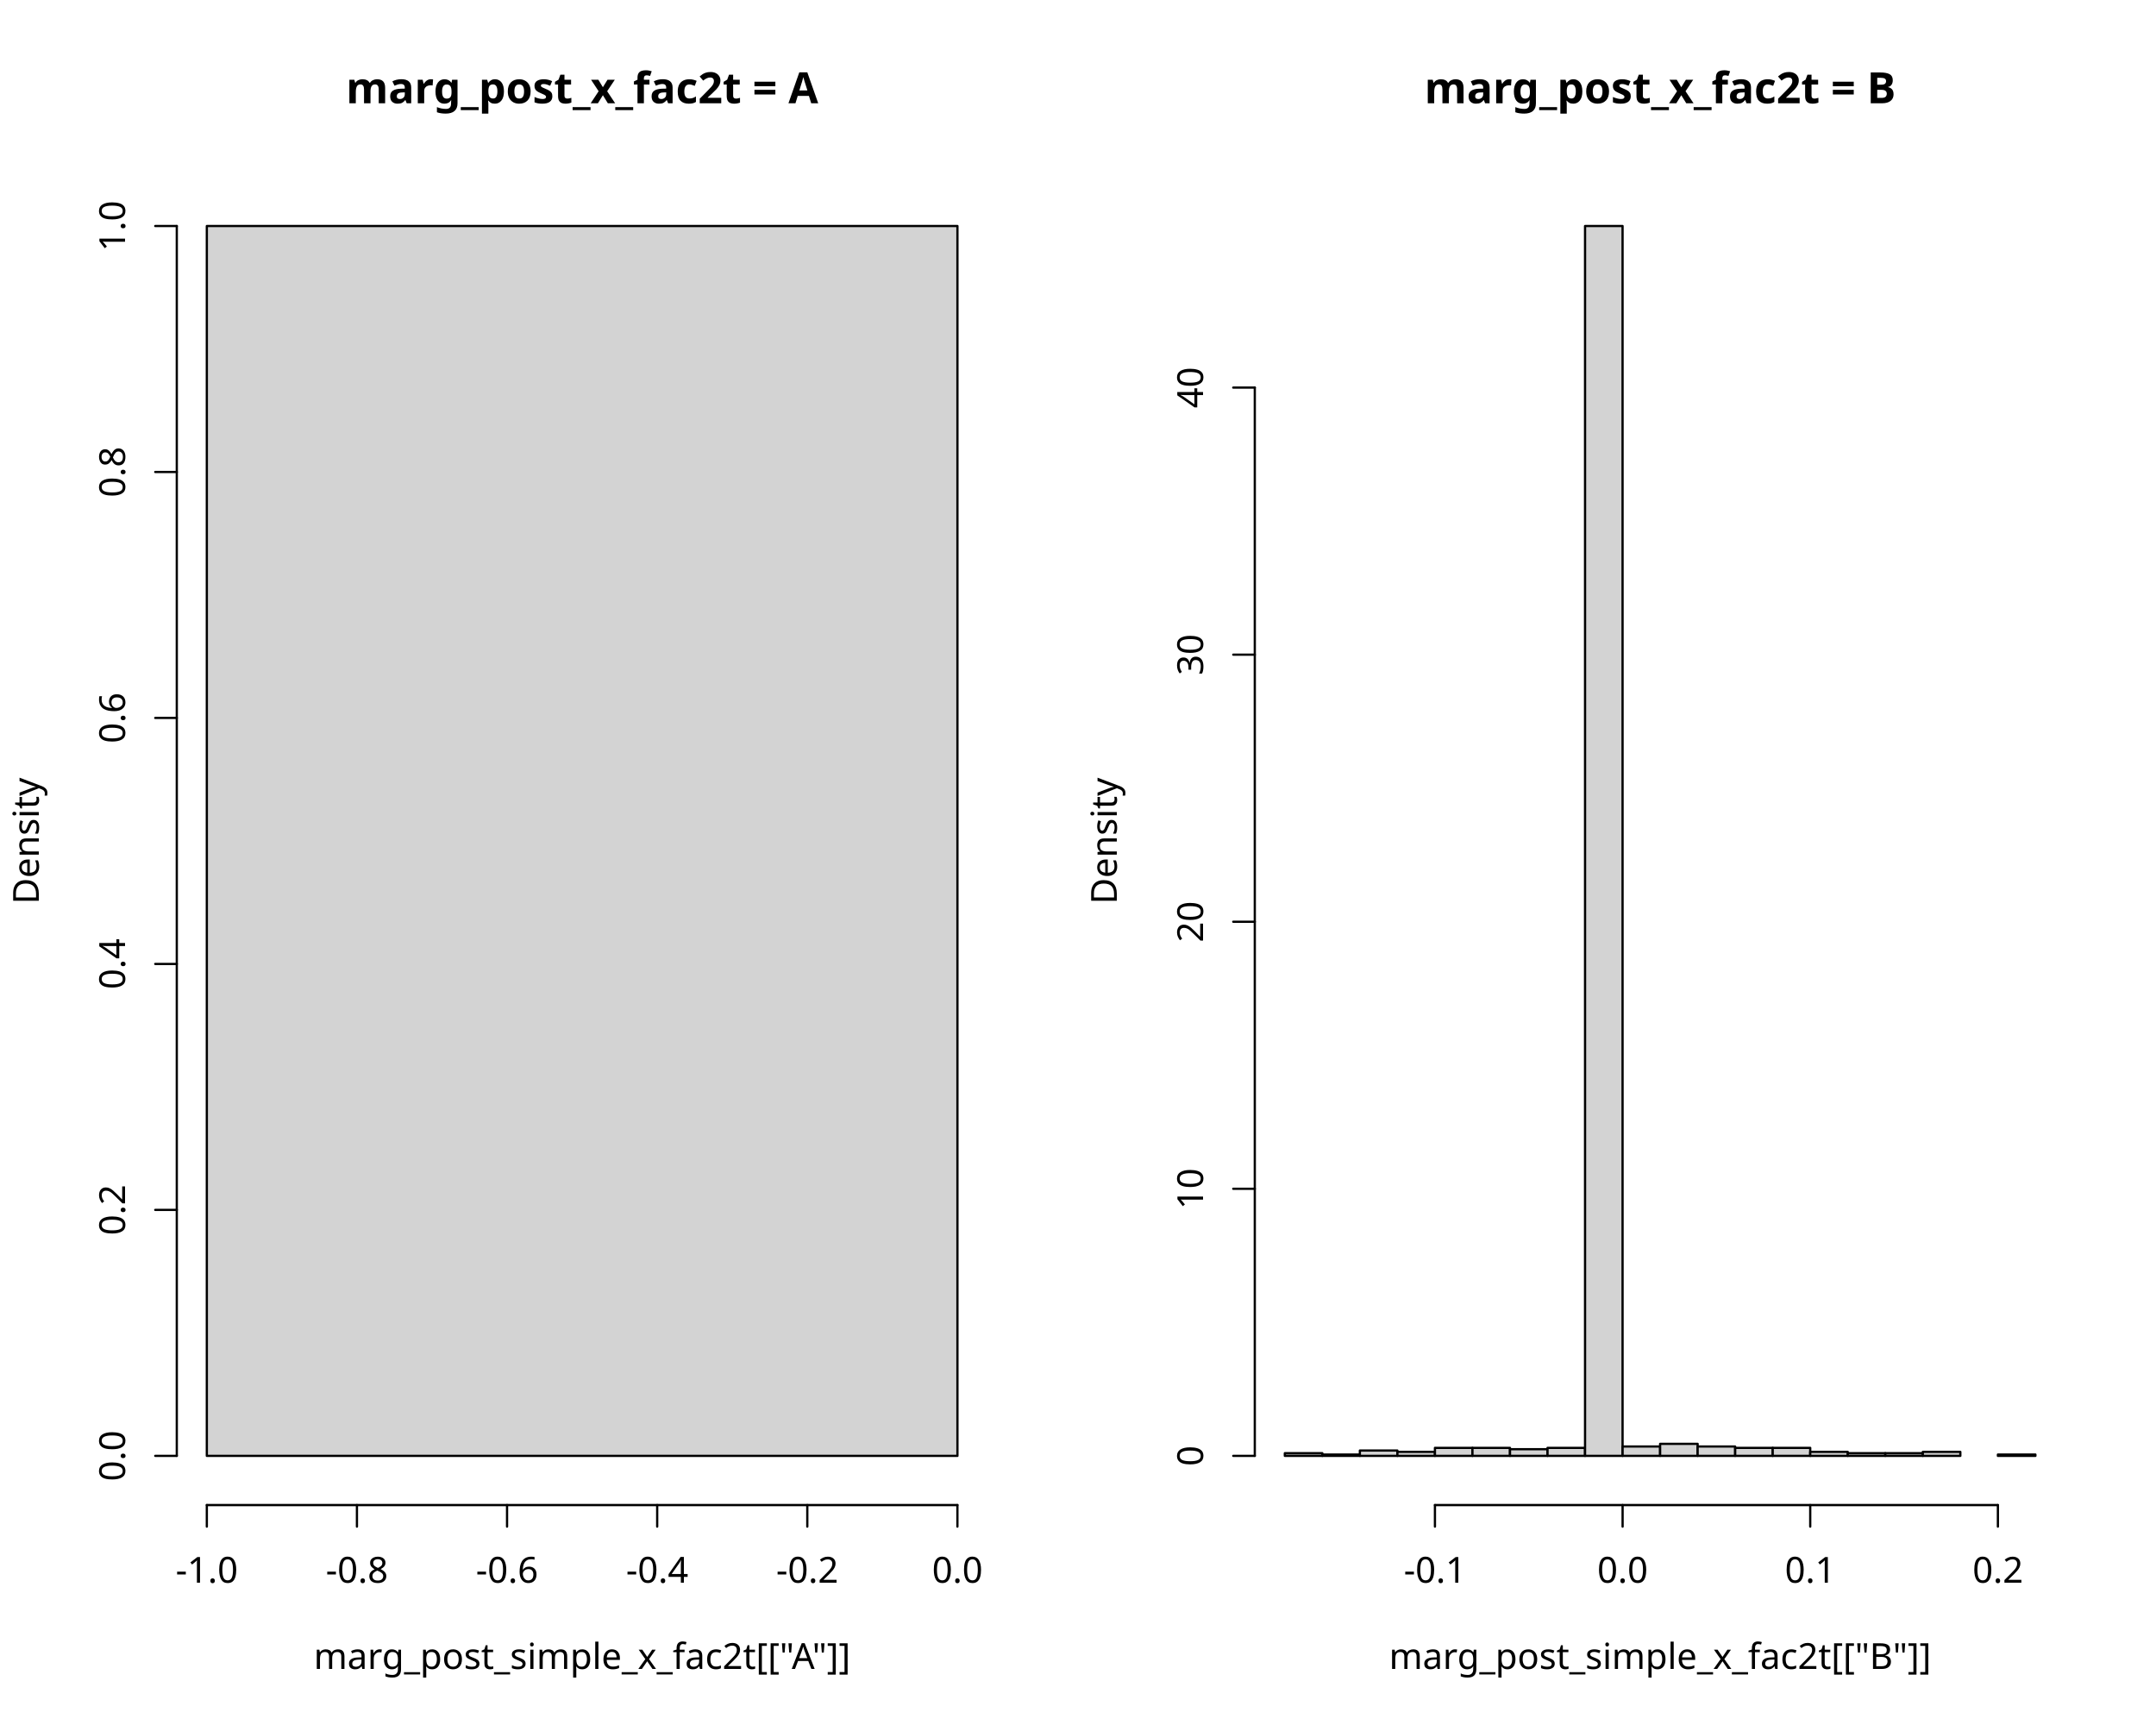
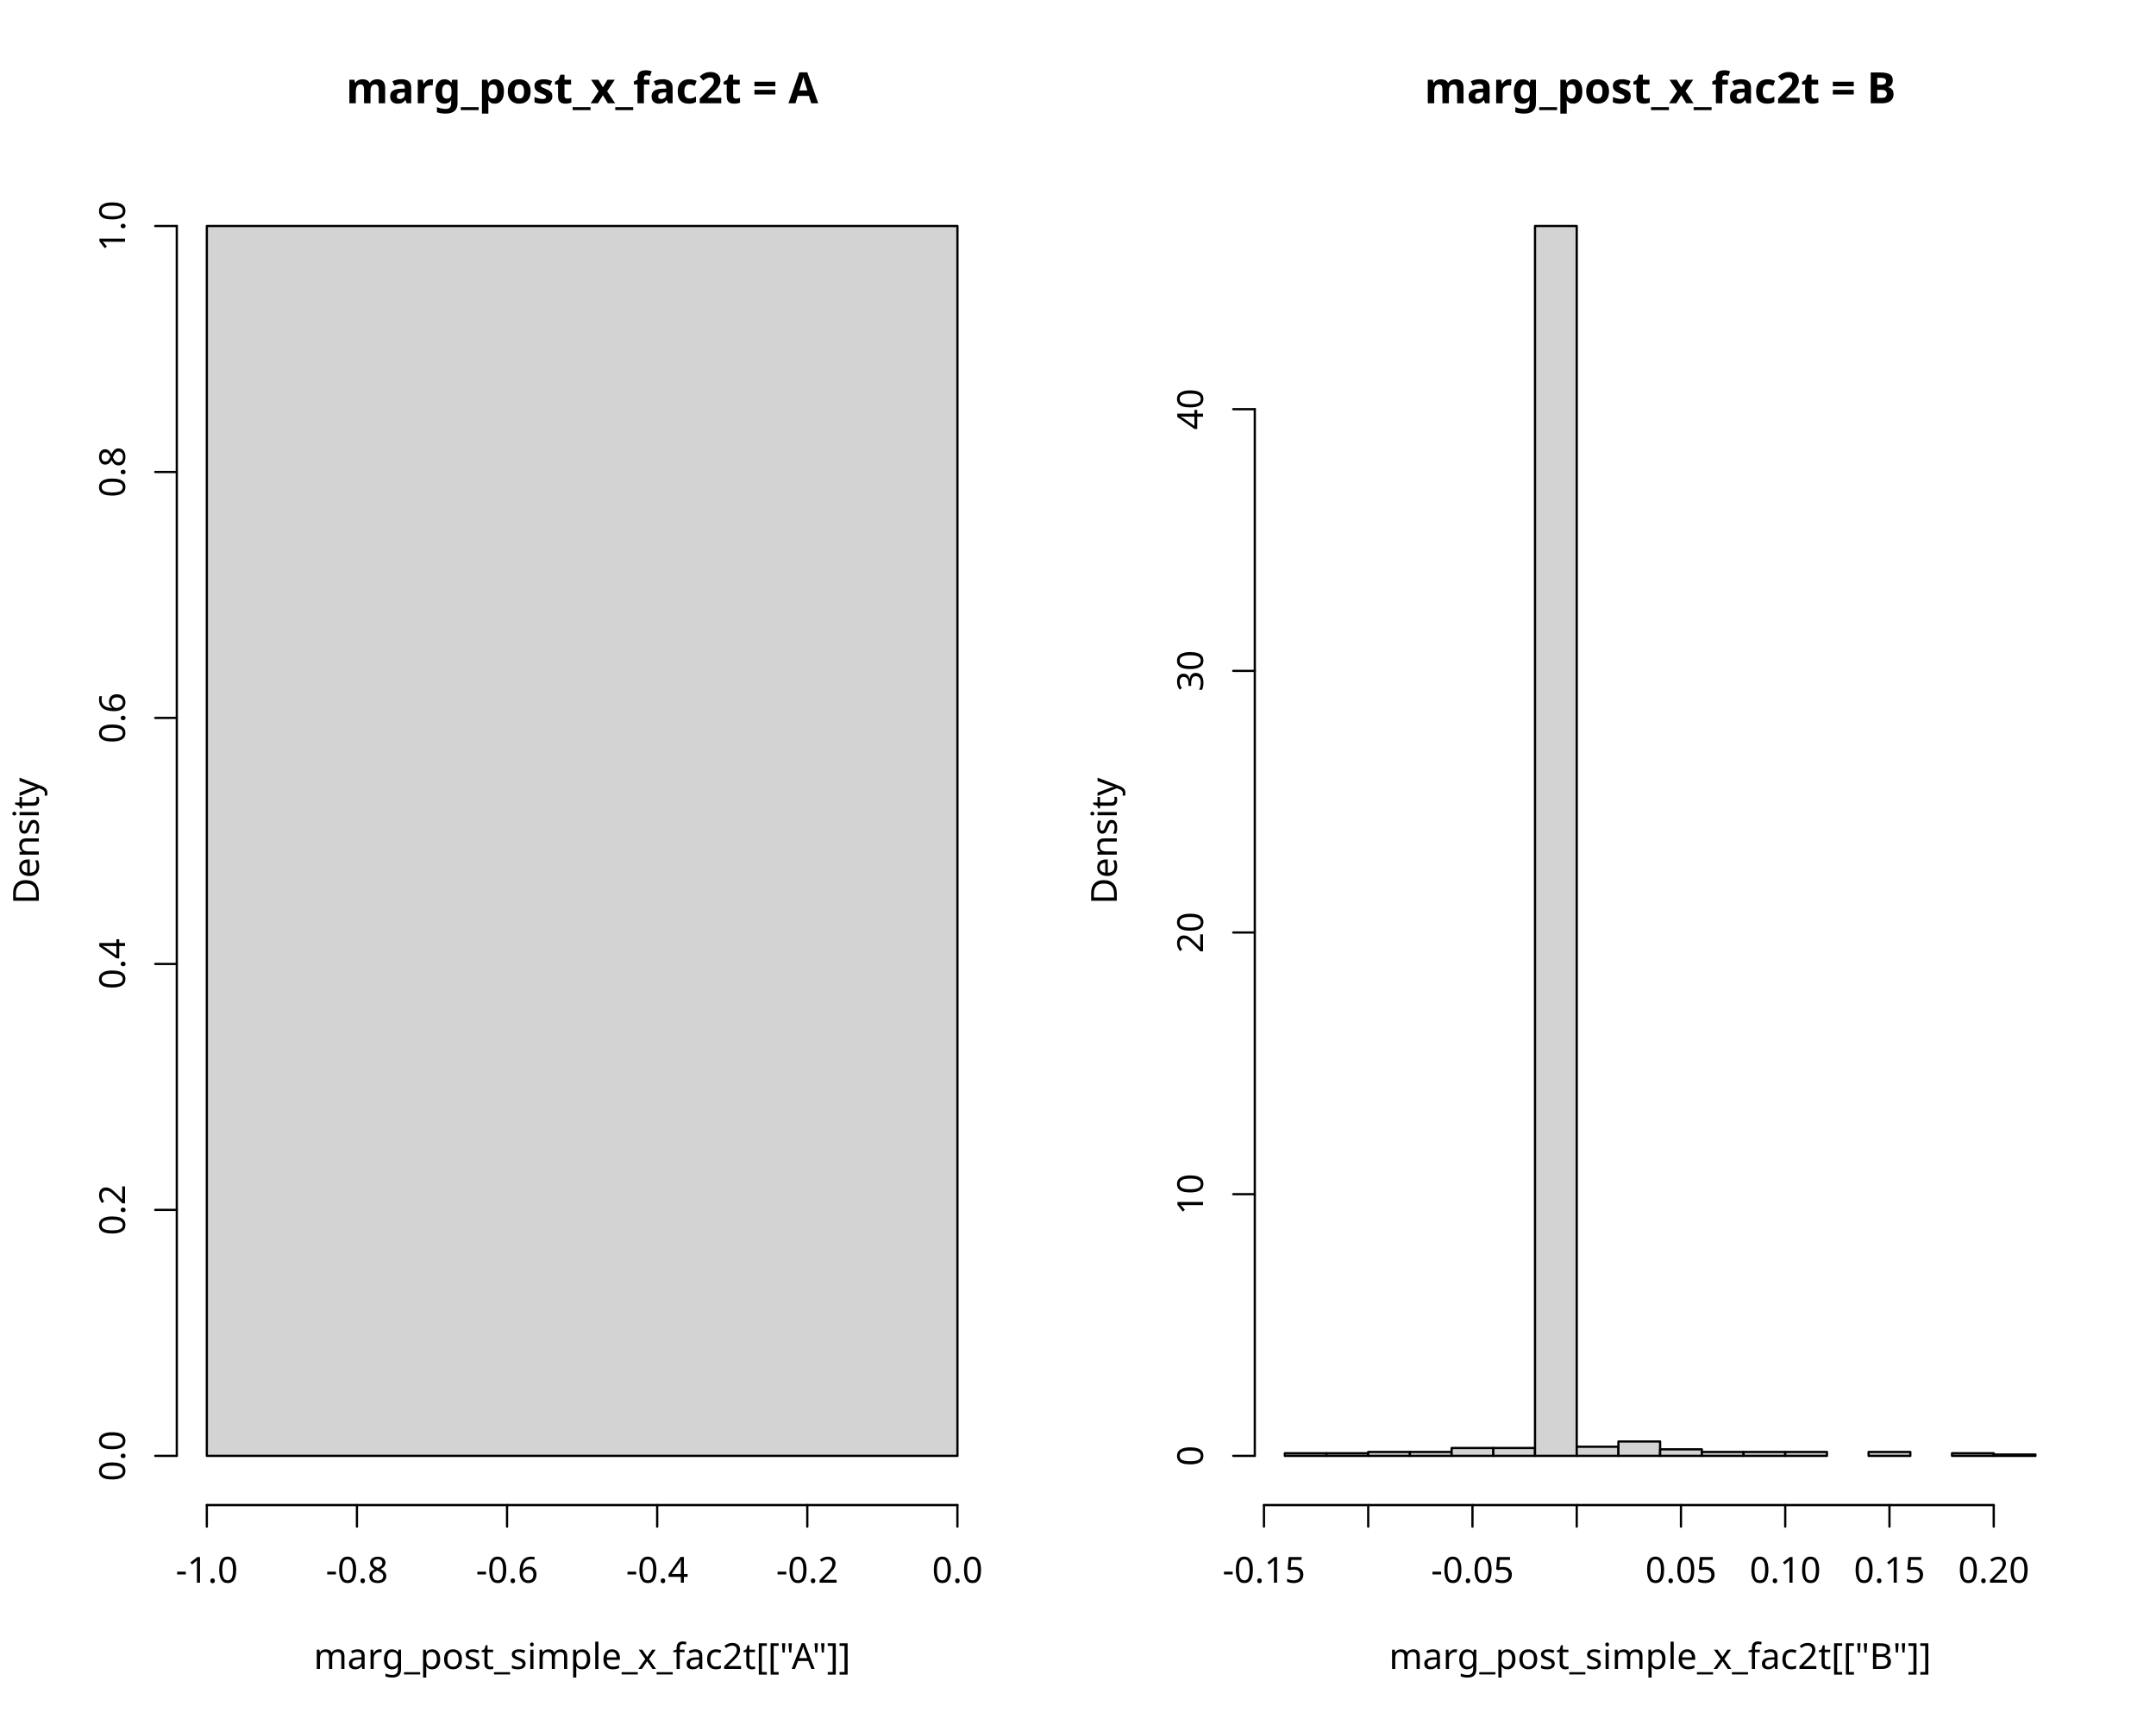
<svg xmlns="http://www.w3.org/2000/svg" class="svglite" data-engine-version="2.0" width="720.00pt" height="576.00pt" viewBox="0 0 720.00 576.00">
  <defs>
    <style type="text/css">
    .svglite line, .svglite polyline, .svglite polygon, .svglite path, .svglite rect, .svglite circle {
      fill: none;
      stroke: #000000;
      stroke-linecap: round;
      stroke-linejoin: round;
      stroke-miterlimit: 10.00;
    }
  </style>
  </defs>
  <rect width="100%" height="100%" style="stroke: none; fill: #FFFFFF;" />
  <defs>
    <clipPath id="cpMC4wMHw3MjAuMDB8MC4wMHw1NzYuMDA=">
      <rect x="0.00" y="0.00" width="720.00" height="576.00" />
    </clipPath>
  </defs>
  <g clip-path="url(#cpMC4wMHw3MjAuMDB8MC4wMHw1NzYuMDA=)">
</g>
  <defs>
    <clipPath id="cpMC4wMHwzNjAuMDB8MC4wMHw1NzYuMDA=">
      <rect x="0.00" y="0.00" width="360.00" height="576.00" />
    </clipPath>
  </defs>
  <g clip-path="url(#cpMC4wMHwzNjAuMDB8MC4wMHw1NzYuMDA=)">
    <text x="194.40" y="34.48" text-anchor="middle" style="font-size: 14.40px; font-weight: bold; font-family: sans;" textLength="148.52px" lengthAdjust="spacingAndGlyphs">marg_post_x_fac2t = A</text>
    <text x="194.40" y="557.28" text-anchor="middle" style="font-size: 12.00px; font-family: sans;" textLength="173.30px" lengthAdjust="spacingAndGlyphs">marg_post_simple_x_fac2t[["A"]]</text>
    <text transform="translate(12.96,280.80) rotate(-90)" text-anchor="middle" style="font-size: 12.00px; font-family: sans;" textLength="40.02px" lengthAdjust="spacingAndGlyphs">Density</text>
  </g>
  <g clip-path="url(#cpMC4wMHw3MjAuMDB8MC4wMHw1NzYuMDA=)">
    <line x1="69.07" y1="502.56" x2="319.73" y2="502.56" style="stroke-width: 0.75;" />
    <line x1="69.07" y1="502.56" x2="69.07" y2="509.76" style="stroke-width: 0.75;" />
    <line x1="119.20" y1="502.56" x2="119.20" y2="509.76" style="stroke-width: 0.75;" />
    <line x1="169.33" y1="502.56" x2="169.33" y2="509.76" style="stroke-width: 0.75;" />
    <line x1="219.47" y1="502.56" x2="219.47" y2="509.76" style="stroke-width: 0.75;" />
    <line x1="269.60" y1="502.56" x2="269.60" y2="509.76" style="stroke-width: 0.75;" />
    <line x1="319.73" y1="502.56" x2="319.73" y2="509.76" style="stroke-width: 0.75;" />
    <text x="69.07" y="528.48" text-anchor="middle" style="font-size: 12.00px; font-family: sans;" textLength="20.68px" lengthAdjust="spacingAndGlyphs">-1.0</text>
    <text x="119.20" y="528.48" text-anchor="middle" style="font-size: 12.00px; font-family: sans;" textLength="20.68px" lengthAdjust="spacingAndGlyphs">-0.8</text>
    <text x="169.33" y="528.48" text-anchor="middle" style="font-size: 12.00px; font-family: sans;" textLength="20.68px" lengthAdjust="spacingAndGlyphs">-0.6</text>
    <text x="219.47" y="528.48" text-anchor="middle" style="font-size: 12.00px; font-family: sans;" textLength="20.68px" lengthAdjust="spacingAndGlyphs">-0.4</text>
    <text x="269.60" y="528.48" text-anchor="middle" style="font-size: 12.00px; font-family: sans;" textLength="20.68px" lengthAdjust="spacingAndGlyphs">-0.2</text>
    <text x="319.73" y="528.48" text-anchor="middle" style="font-size: 12.00px; font-family: sans;" textLength="16.68px" lengthAdjust="spacingAndGlyphs">0.0</text>
    <line x1="59.04" y1="486.13" x2="59.04" y2="75.47" style="stroke-width: 0.75;" />
    <line x1="59.04" y1="486.13" x2="51.84" y2="486.13" style="stroke-width: 0.75;" />
    <line x1="59.04" y1="404.00" x2="51.84" y2="404.00" style="stroke-width: 0.75;" />
    <line x1="59.04" y1="321.87" x2="51.84" y2="321.87" style="stroke-width: 0.75;" />
    <line x1="59.04" y1="239.73" x2="51.84" y2="239.73" style="stroke-width: 0.75;" />
    <line x1="59.04" y1="157.60" x2="51.84" y2="157.60" style="stroke-width: 0.75;" />
    <line x1="59.04" y1="75.47" x2="51.84" y2="75.47" style="stroke-width: 0.75;" />
    <text transform="translate(41.76,486.13) rotate(-90)" text-anchor="middle" style="font-size: 12.00px; font-family: sans;" textLength="16.68px" lengthAdjust="spacingAndGlyphs">0.0</text>
    <text transform="translate(41.76,404.00) rotate(-90)" text-anchor="middle" style="font-size: 12.00px; font-family: sans;" textLength="16.68px" lengthAdjust="spacingAndGlyphs">0.2</text>
    <text transform="translate(41.76,321.87) rotate(-90)" text-anchor="middle" style="font-size: 12.00px; font-family: sans;" textLength="16.68px" lengthAdjust="spacingAndGlyphs">0.4</text>
    <text transform="translate(41.76,239.73) rotate(-90)" text-anchor="middle" style="font-size: 12.00px; font-family: sans;" textLength="16.68px" lengthAdjust="spacingAndGlyphs">0.6</text>
    <text transform="translate(41.76,157.60) rotate(-90)" text-anchor="middle" style="font-size: 12.00px; font-family: sans;" textLength="16.68px" lengthAdjust="spacingAndGlyphs">0.8</text>
    <text transform="translate(41.76,75.47) rotate(-90)" text-anchor="middle" style="font-size: 12.00px; font-family: sans;" textLength="16.68px" lengthAdjust="spacingAndGlyphs">1.0</text>
  </g>
  <defs>
    <clipPath id="cpNTkuMDR8MzI5Ljc2fDU5LjA0fDUwMi41Ng==">
      <rect x="59.04" y="59.04" width="270.72" height="443.52" />
    </clipPath>
  </defs>
  <g clip-path="url(#cpNTkuMDR8MzI5Ljc2fDU5LjA0fDUwMi41Ng==)">
    <rect x="69.07" y="75.47" width="250.67" height="410.67" style="stroke-width: 0.75; fill: #D3D3D3;" />
  </g>
  <defs>
    <clipPath id="cpNDE5LjA0fDY4OS43Nnw1OS4wNHw1MDIuNTY=">
      <rect x="419.04" y="59.04" width="270.72" height="443.52" />
    </clipPath>
  </defs>
  <g clip-path="url(#cpNDE5LjA0fDY4OS43Nnw1OS4wNHw1MDIuNTY=)">
</g>
  <defs>
    <clipPath id="cpMzYwLjAwfDcyMC4wMHwwLjAwfDU3Ni4wMA==">
      <rect x="360.00" y="0.00" width="360.00" height="576.00" />
    </clipPath>
  </defs>
  <g clip-path="url(#cpMzYwLjAwfDcyMC4wMHwwLjAwfDU3Ni4wMA==)">
    <text x="554.40" y="34.48" text-anchor="middle" style="font-size: 14.40px; font-weight: bold; font-family: sans;" textLength="148.52px" lengthAdjust="spacingAndGlyphs">marg_post_x_fac2t = B</text>
    <text x="554.40" y="557.28" text-anchor="middle" style="font-size: 12.00px; font-family: sans;" textLength="173.30px" lengthAdjust="spacingAndGlyphs">marg_post_simple_x_fac2t[["B"]]</text>
    <text transform="translate(372.96,280.80) rotate(-90)" text-anchor="middle" style="font-size: 12.00px; font-family: sans;" textLength="40.02px" lengthAdjust="spacingAndGlyphs">Density</text>
  </g>
  <g clip-path="url(#cpMC4wMHw3MjAuMDB8MC4wMHw1NzYuMDA=)">
-     <line x1="479.20" y1="502.56" x2="667.20" y2="502.56" style="stroke-width: 0.75;" />
-     <line x1="479.20" y1="502.56" x2="479.20" y2="509.76" style="stroke-width: 0.75;" />
-     <line x1="541.87" y1="502.56" x2="541.87" y2="509.76" style="stroke-width: 0.75;" />
-     <line x1="604.53" y1="502.56" x2="604.53" y2="509.76" style="stroke-width: 0.75;" />
-     <line x1="667.20" y1="502.56" x2="667.20" y2="509.76" style="stroke-width: 0.75;" />
-     <text x="479.20" y="528.48" text-anchor="middle" style="font-size: 12.00px; font-family: sans;" textLength="20.68px" lengthAdjust="spacingAndGlyphs">-0.1</text>
-     <text x="541.87" y="528.48" text-anchor="middle" style="font-size: 12.00px; font-family: sans;" textLength="16.68px" lengthAdjust="spacingAndGlyphs">0.0</text>
-     <text x="604.53" y="528.48" text-anchor="middle" style="font-size: 12.00px; font-family: sans;" textLength="16.68px" lengthAdjust="spacingAndGlyphs">0.1</text>
-     <text x="667.20" y="528.48" text-anchor="middle" style="font-size: 12.00px; font-family: sans;" textLength="16.68px" lengthAdjust="spacingAndGlyphs">0.2</text>
-     <line x1="419.04" y1="486.13" x2="419.04" y2="129.42" style="stroke-width: 0.75;" />
+     <line x1="422.10" y1="502.56" x2="665.81" y2="502.56" style="stroke-width: 0.75;" />
+     <line x1="422.10" y1="502.56" x2="422.10" y2="509.76" style="stroke-width: 0.75;" />
+     <line x1="456.92" y1="502.56" x2="456.92" y2="509.76" style="stroke-width: 0.75;" />
+     <line x1="491.73" y1="502.56" x2="491.73" y2="509.76" style="stroke-width: 0.75;" />
+     <line x1="526.55" y1="502.56" x2="526.55" y2="509.76" style="stroke-width: 0.75;" />
+     <line x1="561.36" y1="502.56" x2="561.36" y2="509.76" style="stroke-width: 0.75;" />
+     <line x1="596.18" y1="502.56" x2="596.18" y2="509.76" style="stroke-width: 0.75;" />
+     <line x1="630.99" y1="502.56" x2="630.99" y2="509.76" style="stroke-width: 0.75;" />
+     <line x1="665.81" y1="502.56" x2="665.81" y2="509.76" style="stroke-width: 0.75;" />
+     <text x="422.10" y="528.48" text-anchor="middle" style="font-size: 12.00px; font-family: sans;" textLength="27.35px" lengthAdjust="spacingAndGlyphs">-0.15</text>
+     <text x="491.73" y="528.48" text-anchor="middle" style="font-size: 12.00px; font-family: sans;" textLength="27.35px" lengthAdjust="spacingAndGlyphs">-0.05</text>
+     <text x="561.36" y="528.48" text-anchor="middle" style="font-size: 12.00px; font-family: sans;" textLength="23.36px" lengthAdjust="spacingAndGlyphs">0.05</text>
+     <text x="596.18" y="528.48" text-anchor="middle" style="font-size: 12.00px; font-family: sans;" textLength="23.36px" lengthAdjust="spacingAndGlyphs">0.10</text>
+     <text x="630.99" y="528.48" text-anchor="middle" style="font-size: 12.00px; font-family: sans;" textLength="23.36px" lengthAdjust="spacingAndGlyphs">0.15</text>
+     <text x="665.81" y="528.48" text-anchor="middle" style="font-size: 12.00px; font-family: sans;" textLength="23.36px" lengthAdjust="spacingAndGlyphs">0.20</text>
+     <line x1="419.04" y1="486.13" x2="419.04" y2="136.63" style="stroke-width: 0.75;" />
    <line x1="419.04" y1="486.13" x2="411.84" y2="486.13" style="stroke-width: 0.75;" />
-     <line x1="419.04" y1="396.95" x2="411.84" y2="396.95" style="stroke-width: 0.75;" />
-     <line x1="419.04" y1="307.78" x2="411.84" y2="307.78" style="stroke-width: 0.75;" />
-     <line x1="419.04" y1="218.60" x2="411.84" y2="218.60" style="stroke-width: 0.75;" />
-     <line x1="419.04" y1="129.42" x2="411.84" y2="129.42" style="stroke-width: 0.75;" />
+     <line x1="419.04" y1="398.76" x2="411.84" y2="398.76" style="stroke-width: 0.75;" />
+     <line x1="419.04" y1="311.38" x2="411.84" y2="311.38" style="stroke-width: 0.75;" />
+     <line x1="419.04" y1="224.01" x2="411.84" y2="224.01" style="stroke-width: 0.75;" />
+     <line x1="419.04" y1="136.63" x2="411.84" y2="136.63" style="stroke-width: 0.75;" />
    <text transform="translate(401.76,486.13) rotate(-90)" text-anchor="middle" style="font-size: 12.00px; font-family: sans;" textLength="6.67px" lengthAdjust="spacingAndGlyphs">0</text>
-     <text transform="translate(401.76,396.95) rotate(-90)" text-anchor="middle" style="font-size: 12.00px; font-family: sans;" textLength="13.35px" lengthAdjust="spacingAndGlyphs">10</text>
-     <text transform="translate(401.76,307.78) rotate(-90)" text-anchor="middle" style="font-size: 12.00px; font-family: sans;" textLength="13.35px" lengthAdjust="spacingAndGlyphs">20</text>
-     <text transform="translate(401.76,218.60) rotate(-90)" text-anchor="middle" style="font-size: 12.00px; font-family: sans;" textLength="13.35px" lengthAdjust="spacingAndGlyphs">30</text>
-     <text transform="translate(401.76,129.42) rotate(-90)" text-anchor="middle" style="font-size: 12.00px; font-family: sans;" textLength="13.35px" lengthAdjust="spacingAndGlyphs">40</text>
+     <text transform="translate(401.76,398.76) rotate(-90)" text-anchor="middle" style="font-size: 12.00px; font-family: sans;" textLength="13.35px" lengthAdjust="spacingAndGlyphs">10</text>
+     <text transform="translate(401.76,311.38) rotate(-90)" text-anchor="middle" style="font-size: 12.00px; font-family: sans;" textLength="13.35px" lengthAdjust="spacingAndGlyphs">20</text>
+     <text transform="translate(401.76,224.01) rotate(-90)" text-anchor="middle" style="font-size: 12.00px; font-family: sans;" textLength="13.35px" lengthAdjust="spacingAndGlyphs">30</text>
+     <text transform="translate(401.76,136.63) rotate(-90)" text-anchor="middle" style="font-size: 12.00px; font-family: sans;" textLength="13.35px" lengthAdjust="spacingAndGlyphs">40</text>
  </g>
  <g clip-path="url(#cpNDE5LjA0fDY4OS43Nnw1OS4wNHw1MDIuNTY=)">
-     <rect x="429.07" y="485.24" width="12.53" height="0.89" style="stroke-width: 0.75; fill: #D3D3D3;" />
-     <rect x="441.60" y="485.69" width="12.53" height="0.45" style="stroke-width: 0.75; fill: #D3D3D3;" />
-     <rect x="454.13" y="484.35" width="12.53" height="1.78" style="stroke-width: 0.75; fill: #D3D3D3;" />
-     <rect x="466.67" y="484.80" width="12.53" height="1.34" style="stroke-width: 0.75; fill: #D3D3D3;" />
-     <rect x="479.20" y="483.46" width="12.53" height="2.68" style="stroke-width: 0.75; fill: #D3D3D3;" />
-     <rect x="491.73" y="483.46" width="12.53" height="2.68" style="stroke-width: 0.75; fill: #D3D3D3;" />
-     <rect x="504.27" y="483.90" width="12.53" height="2.23" style="stroke-width: 0.75; fill: #D3D3D3;" />
-     <rect x="516.80" y="483.46" width="12.53" height="2.68" style="stroke-width: 0.75; fill: #D3D3D3;" />
-     <rect x="529.33" y="75.47" width="12.53" height="410.67" style="stroke-width: 0.75; fill: #D3D3D3;" />
-     <rect x="541.87" y="483.01" width="12.53" height="3.12" style="stroke-width: 0.75; fill: #D3D3D3;" />
-     <rect x="554.40" y="482.12" width="12.53" height="4.01" style="stroke-width: 0.75; fill: #D3D3D3;" />
-     <rect x="566.93" y="483.01" width="12.53" height="3.12" style="stroke-width: 0.75; fill: #D3D3D3;" />
-     <rect x="579.47" y="483.46" width="12.53" height="2.68" style="stroke-width: 0.75; fill: #D3D3D3;" />
-     <rect x="592.00" y="483.46" width="12.53" height="2.68" style="stroke-width: 0.75; fill: #D3D3D3;" />
-     <rect x="604.53" y="484.80" width="12.53" height="1.34" style="stroke-width: 0.75; fill: #D3D3D3;" />
-     <rect x="617.07" y="485.24" width="12.53" height="0.89" style="stroke-width: 0.75; fill: #D3D3D3;" />
-     <rect x="629.60" y="485.24" width="12.53" height="0.89" style="stroke-width: 0.75; fill: #D3D3D3;" />
-     <rect x="642.13" y="484.80" width="12.53" height="1.34" style="stroke-width: 0.75; fill: #D3D3D3;" />
-     <rect x="654.67" y="486.13" width="12.53" height="0.00" style="stroke-width: 0.75; fill: #D3D3D3;" />
-     <rect x="667.20" y="485.69" width="12.53" height="0.45" style="stroke-width: 0.75; fill: #D3D3D3;" />
+     <rect x="429.07" y="485.26" width="13.93" height="0.87" style="stroke-width: 0.75; fill: #D3D3D3;" />
+     <rect x="442.99" y="485.26" width="13.93" height="0.87" style="stroke-width: 0.75; fill: #D3D3D3;" />
+     <rect x="456.92" y="484.82" width="13.93" height="1.31" style="stroke-width: 0.75; fill: #D3D3D3;" />
+     <rect x="470.84" y="484.82" width="13.93" height="1.31" style="stroke-width: 0.75; fill: #D3D3D3;" />
+     <rect x="484.77" y="483.51" width="13.93" height="2.62" style="stroke-width: 0.75; fill: #D3D3D3;" />
+     <rect x="498.70" y="483.51" width="13.93" height="2.62" style="stroke-width: 0.75; fill: #D3D3D3;" />
+     <rect x="512.62" y="75.47" width="13.93" height="410.67" style="stroke-width: 0.75; fill: #D3D3D3;" />
+     <rect x="526.55" y="483.08" width="13.93" height="3.06" style="stroke-width: 0.75; fill: #D3D3D3;" />
+     <rect x="540.47" y="481.33" width="13.93" height="4.81" style="stroke-width: 0.75; fill: #D3D3D3;" />
+     <rect x="554.40" y="483.95" width="13.93" height="2.18" style="stroke-width: 0.75; fill: #D3D3D3;" />
+     <rect x="568.33" y="484.82" width="13.93" height="1.31" style="stroke-width: 0.75; fill: #D3D3D3;" />
+     <rect x="582.25" y="484.82" width="13.93" height="1.31" style="stroke-width: 0.75; fill: #D3D3D3;" />
+     <rect x="596.18" y="484.82" width="13.93" height="1.31" style="stroke-width: 0.75; fill: #D3D3D3;" />
+     <rect x="610.10" y="486.13" width="13.93" height="0.00" style="stroke-width: 0.75; fill: #D3D3D3;" />
+     <rect x="624.03" y="484.82" width="13.93" height="1.31" style="stroke-width: 0.75; fill: #D3D3D3;" />
+     <rect x="637.96" y="486.13" width="13.93" height="0.00" style="stroke-width: 0.75; fill: #D3D3D3;" />
+     <rect x="651.88" y="485.26" width="13.93" height="0.87" style="stroke-width: 0.75; fill: #D3D3D3;" />
+     <rect x="665.81" y="485.70" width="13.93" height="0.44" style="stroke-width: 0.75; fill: #D3D3D3;" />
  </g>
</svg>
